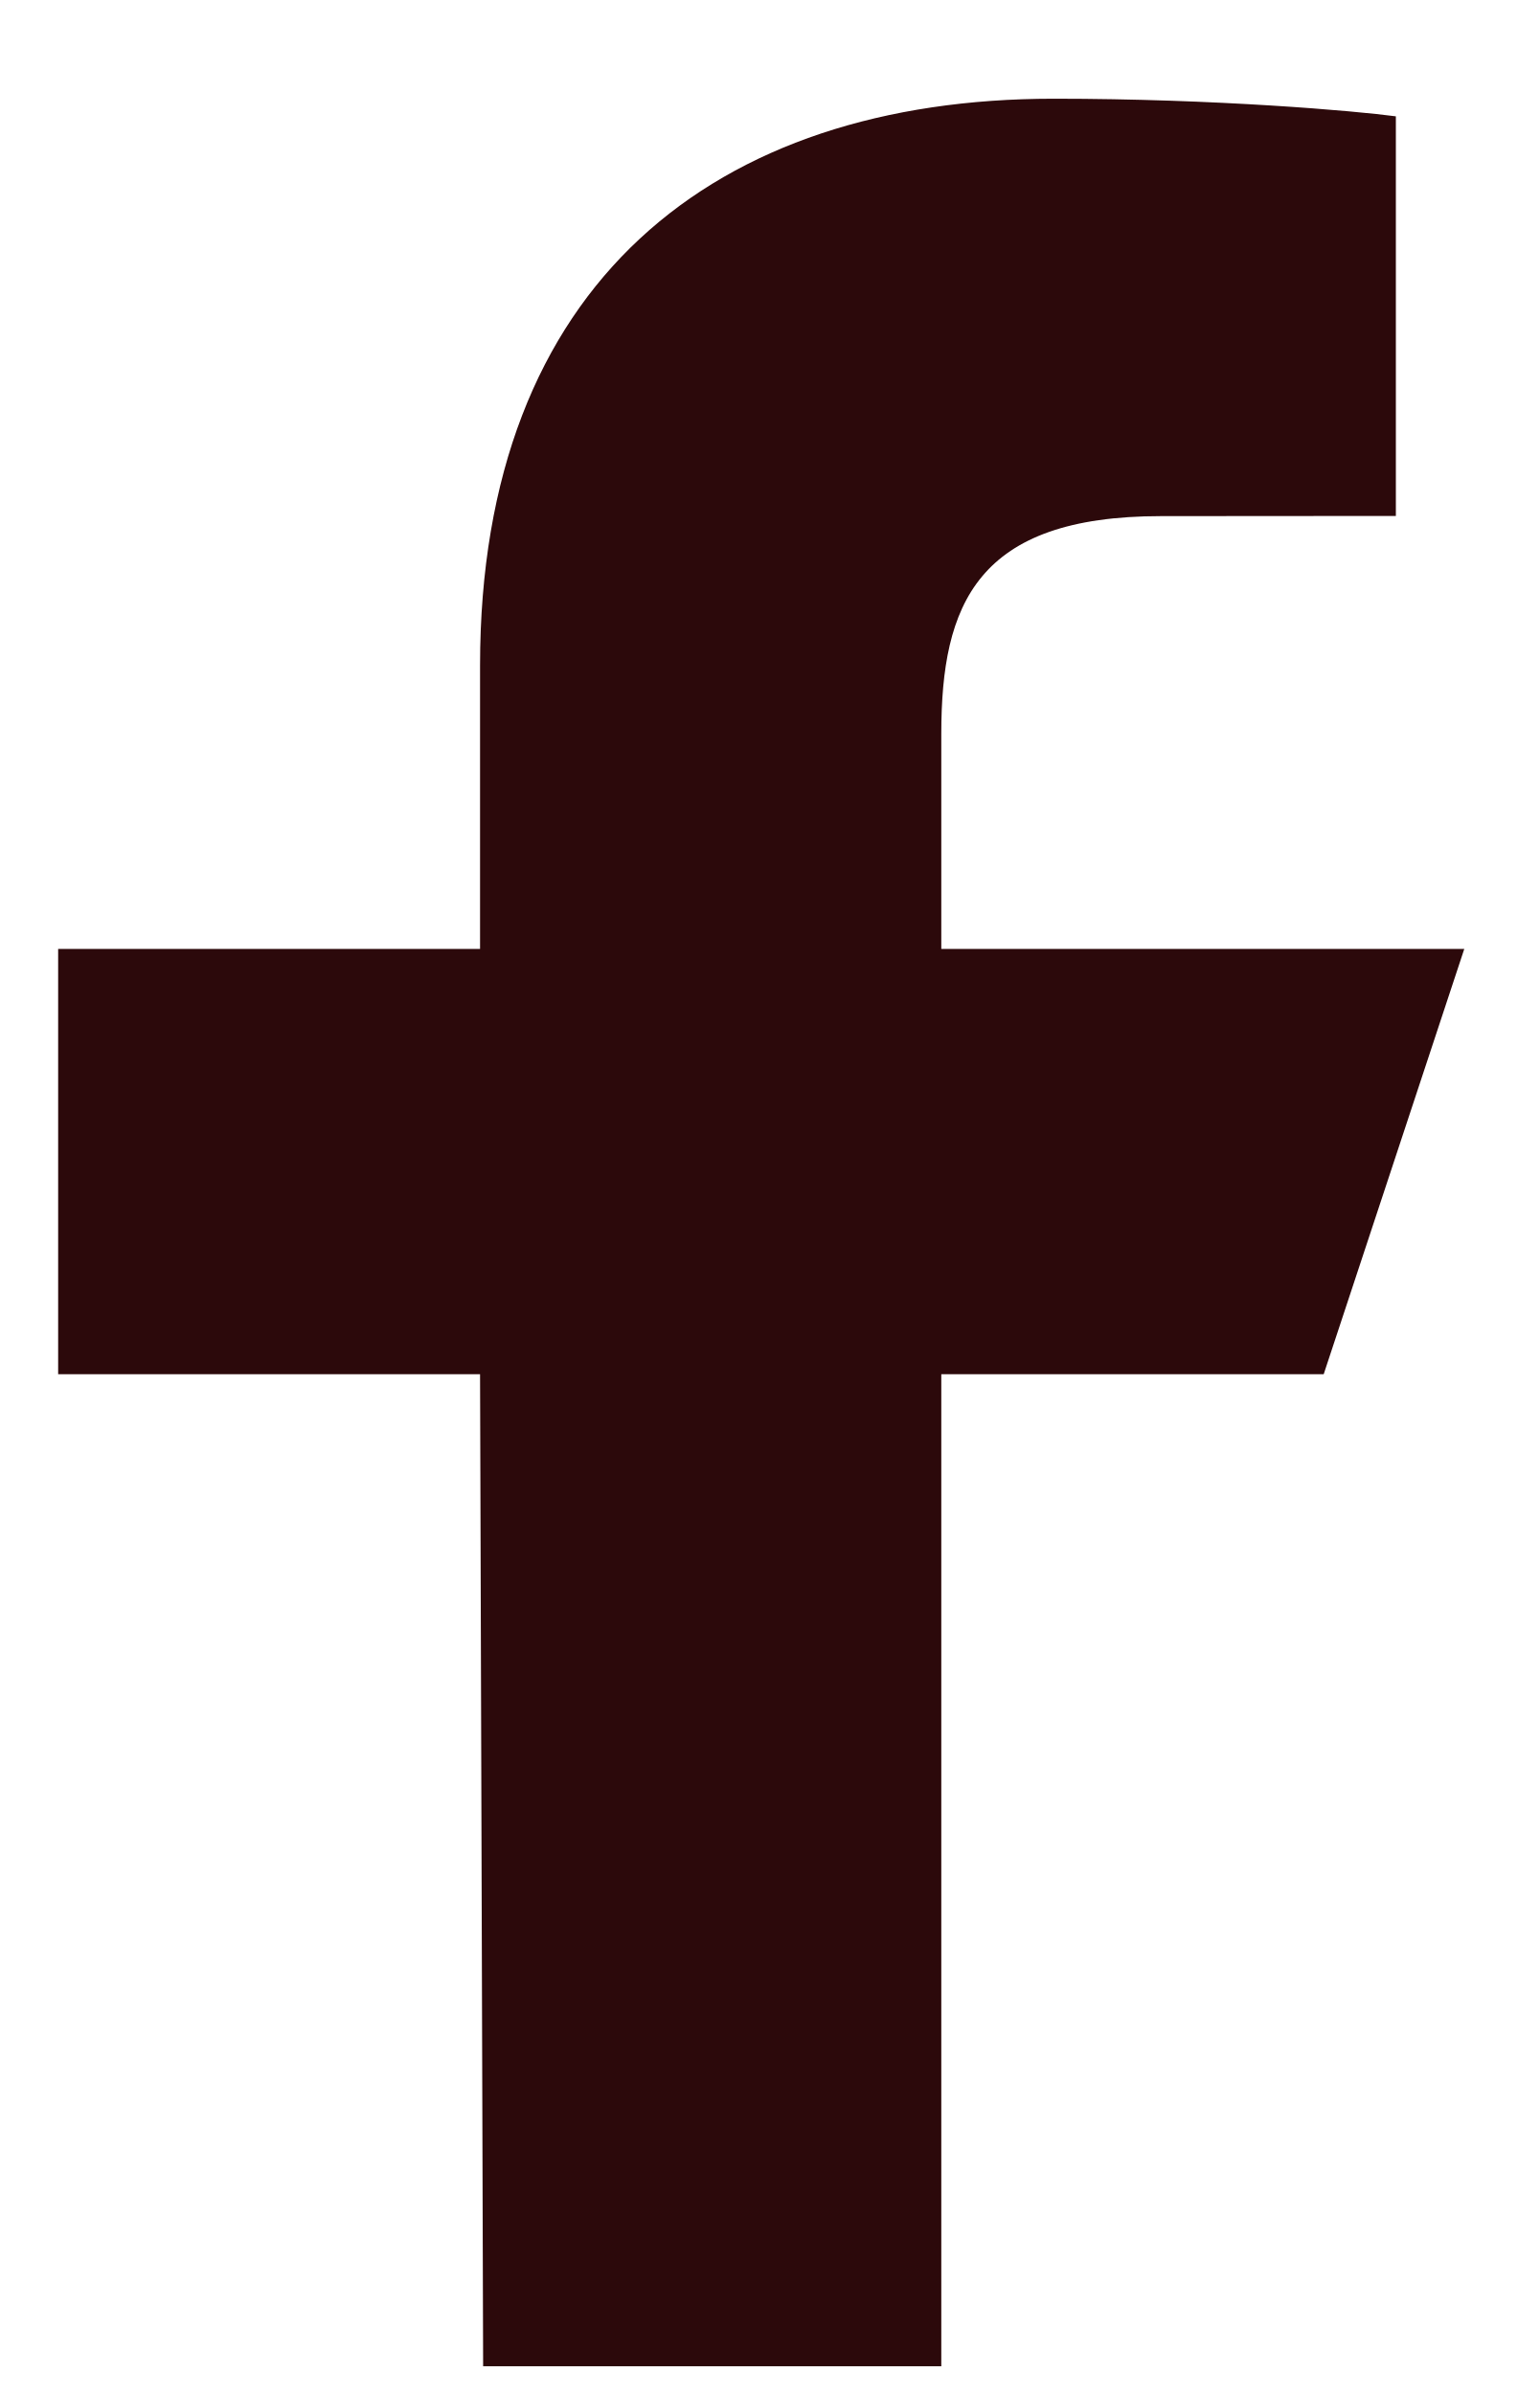
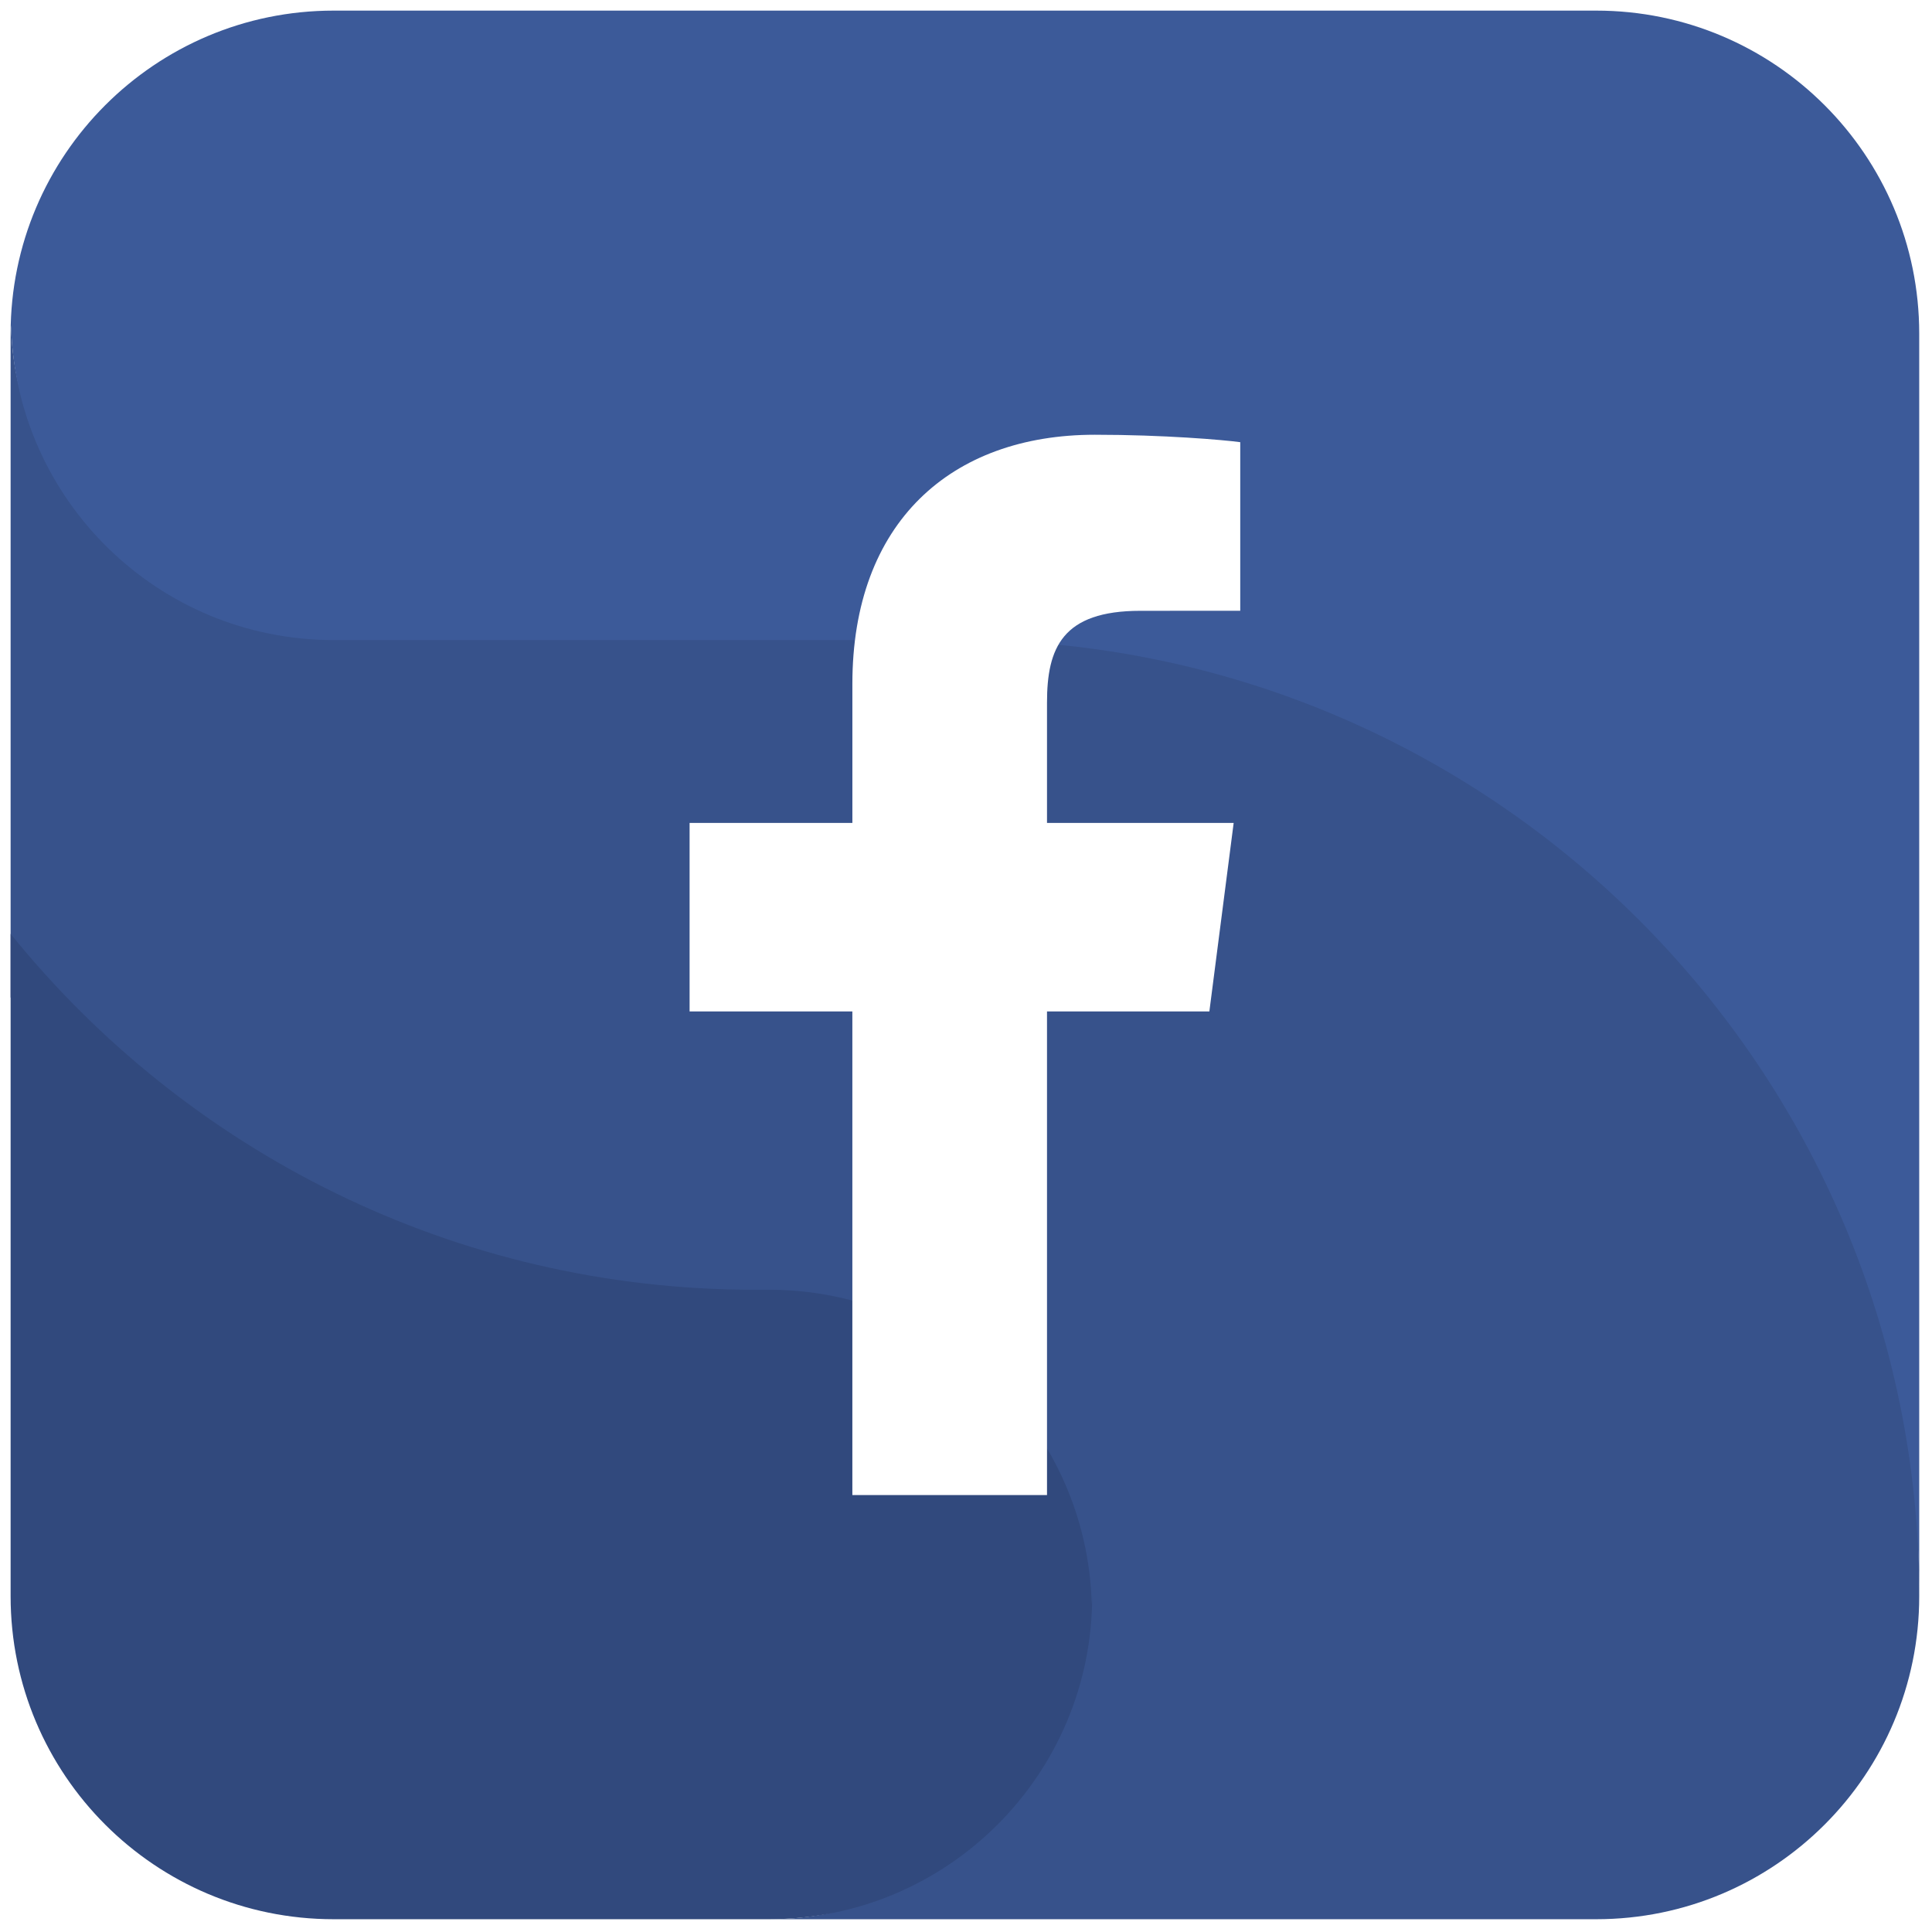
- <svg xmlns="http://www.w3.org/2000/svg" width="9" height="14" viewBox="0 0 9 14" fill="none">
-   <path d="M2.825 13.832L2.807 8.033H0.34V5.547H2.807V3.89C2.807 1.654 4.181 0.577 6.161 0.577C7.109 0.577 7.924 0.648 8.162 0.68V3.016L6.789 3.017C5.712 3.017 5.504 3.533 5.504 4.289V5.547H8.562L7.74 8.033H5.504V13.832H2.825Z" fill="#2C090B" />
+ <svg xmlns="http://www.w3.org/2000/svg" version="1.1" width="256" height="256" viewBox="0 0 256 256" xml:space="preserve">
+   <defs>
+ </defs>
+   <g style="stroke: none; stroke-width: 0; stroke-dasharray: none; stroke-linecap: butt; stroke-linejoin: miter; stroke-miterlimit: 10; fill: none; fill-rule: nonzero; opacity: 1;" transform="translate(1.406593 1.406593) scale(2.81 2.81)">
+     <path d="M 44.913 26.682 H 15.231 c -8.28 0 -15.002 -3.611 -15.211 -11.841 C 0.016 14.972 0 15.099 0 15.231 v 31.303 c 8.265 10.233 20.908 16.784 35.087 16.784 h 0.682 c 8.28 0 12.002 3.611 12.211 11.841 c 0.003 -0.131 0.02 -0.258 0.02 -0.39 C 48 83.181 44.181 90 35.769 90 h 39 C 83.181 90 90 83.181 90 74.769 C 90 42.732 69.814 26.682 44.913 26.682 z" style="stroke: none; stroke-width: 1; stroke-dasharray: none; stroke-linecap: butt; stroke-linejoin: miter; stroke-miterlimit: 10; fill: rgb(55,82,139); fill-rule: nonzero; opacity: 1;" transform=" matrix(1 0 0 1 0 0) " stroke-linecap="round" />
+     <path d="M 90 74.769 L 90 74.769 c 0 -24.901 -20.186 -45.087 -45.087 -45.087 H 15.231 c -8.28 0 -15.002 -6.611 -15.211 -14.841 C 0.016 14.972 0 15.099 0 15.231 C 0 6.819 6.819 0 15.231 0 h 59.538 C 83.181 0 90 6.819 90 15.231 V 74.769" style="stroke: none; stroke-width: 1; stroke-dasharray: none; stroke-linecap: butt; stroke-linejoin: miter; stroke-miterlimit: 10; fill: rgb(60,90,153); fill-rule: nonzero; opacity: 1;" transform=" matrix(1 0 0 1 0 0) " stroke-linecap="round" />
+     <path d="M 0 74.769 V 43.534 c 8.265 10.233 20.908 16.784 35.087 16.784 h 0.682 c 8.28 0 15.002 6.611 15.211 14.841 c 0.003 -0.131 0.02 -0.258 0.02 -0.39 C 51 83.181 44.181 90 35.769 90 H 15.231 C 6.819 90 0 83.181 0 74.769 z" style="stroke: none; stroke-width: 1; stroke-dasharray: none; stroke-linecap: butt; stroke-linejoin: miter; stroke-miterlimit: 10; fill: rgb(49,73,125); fill-rule: nonzero; opacity: 1;" transform=" matrix(1 0 0 1 0 0) " stroke-linecap="round" />
+     <path d="M 48.871 70 V 47.193 h 7.656 l 1.146 -8.889 h -8.802 v -5.675 c 0 -2.574 0.715 -4.327 4.405 -4.327 l 4.707 -0.002 v -7.95 C 57.169 20.241 54.376 20 51.125 20 c -6.786 0 -11.432 4.142 -11.432 11.749 v 6.555 h -7.676 v 8.889 h 7.675 V 70 L 48.871 70 L 48.871 70 z" style="stroke: none; stroke-width: 1; stroke-dasharray: none; stroke-linecap: butt; stroke-linejoin: miter; stroke-miterlimit: 10; fill: rgb(255,255,255); fill-rule: nonzero; opacity: 1;" transform=" matrix(1 0 0 1 0 0) " stroke-linecap="round" />
+   </g>
</svg>
